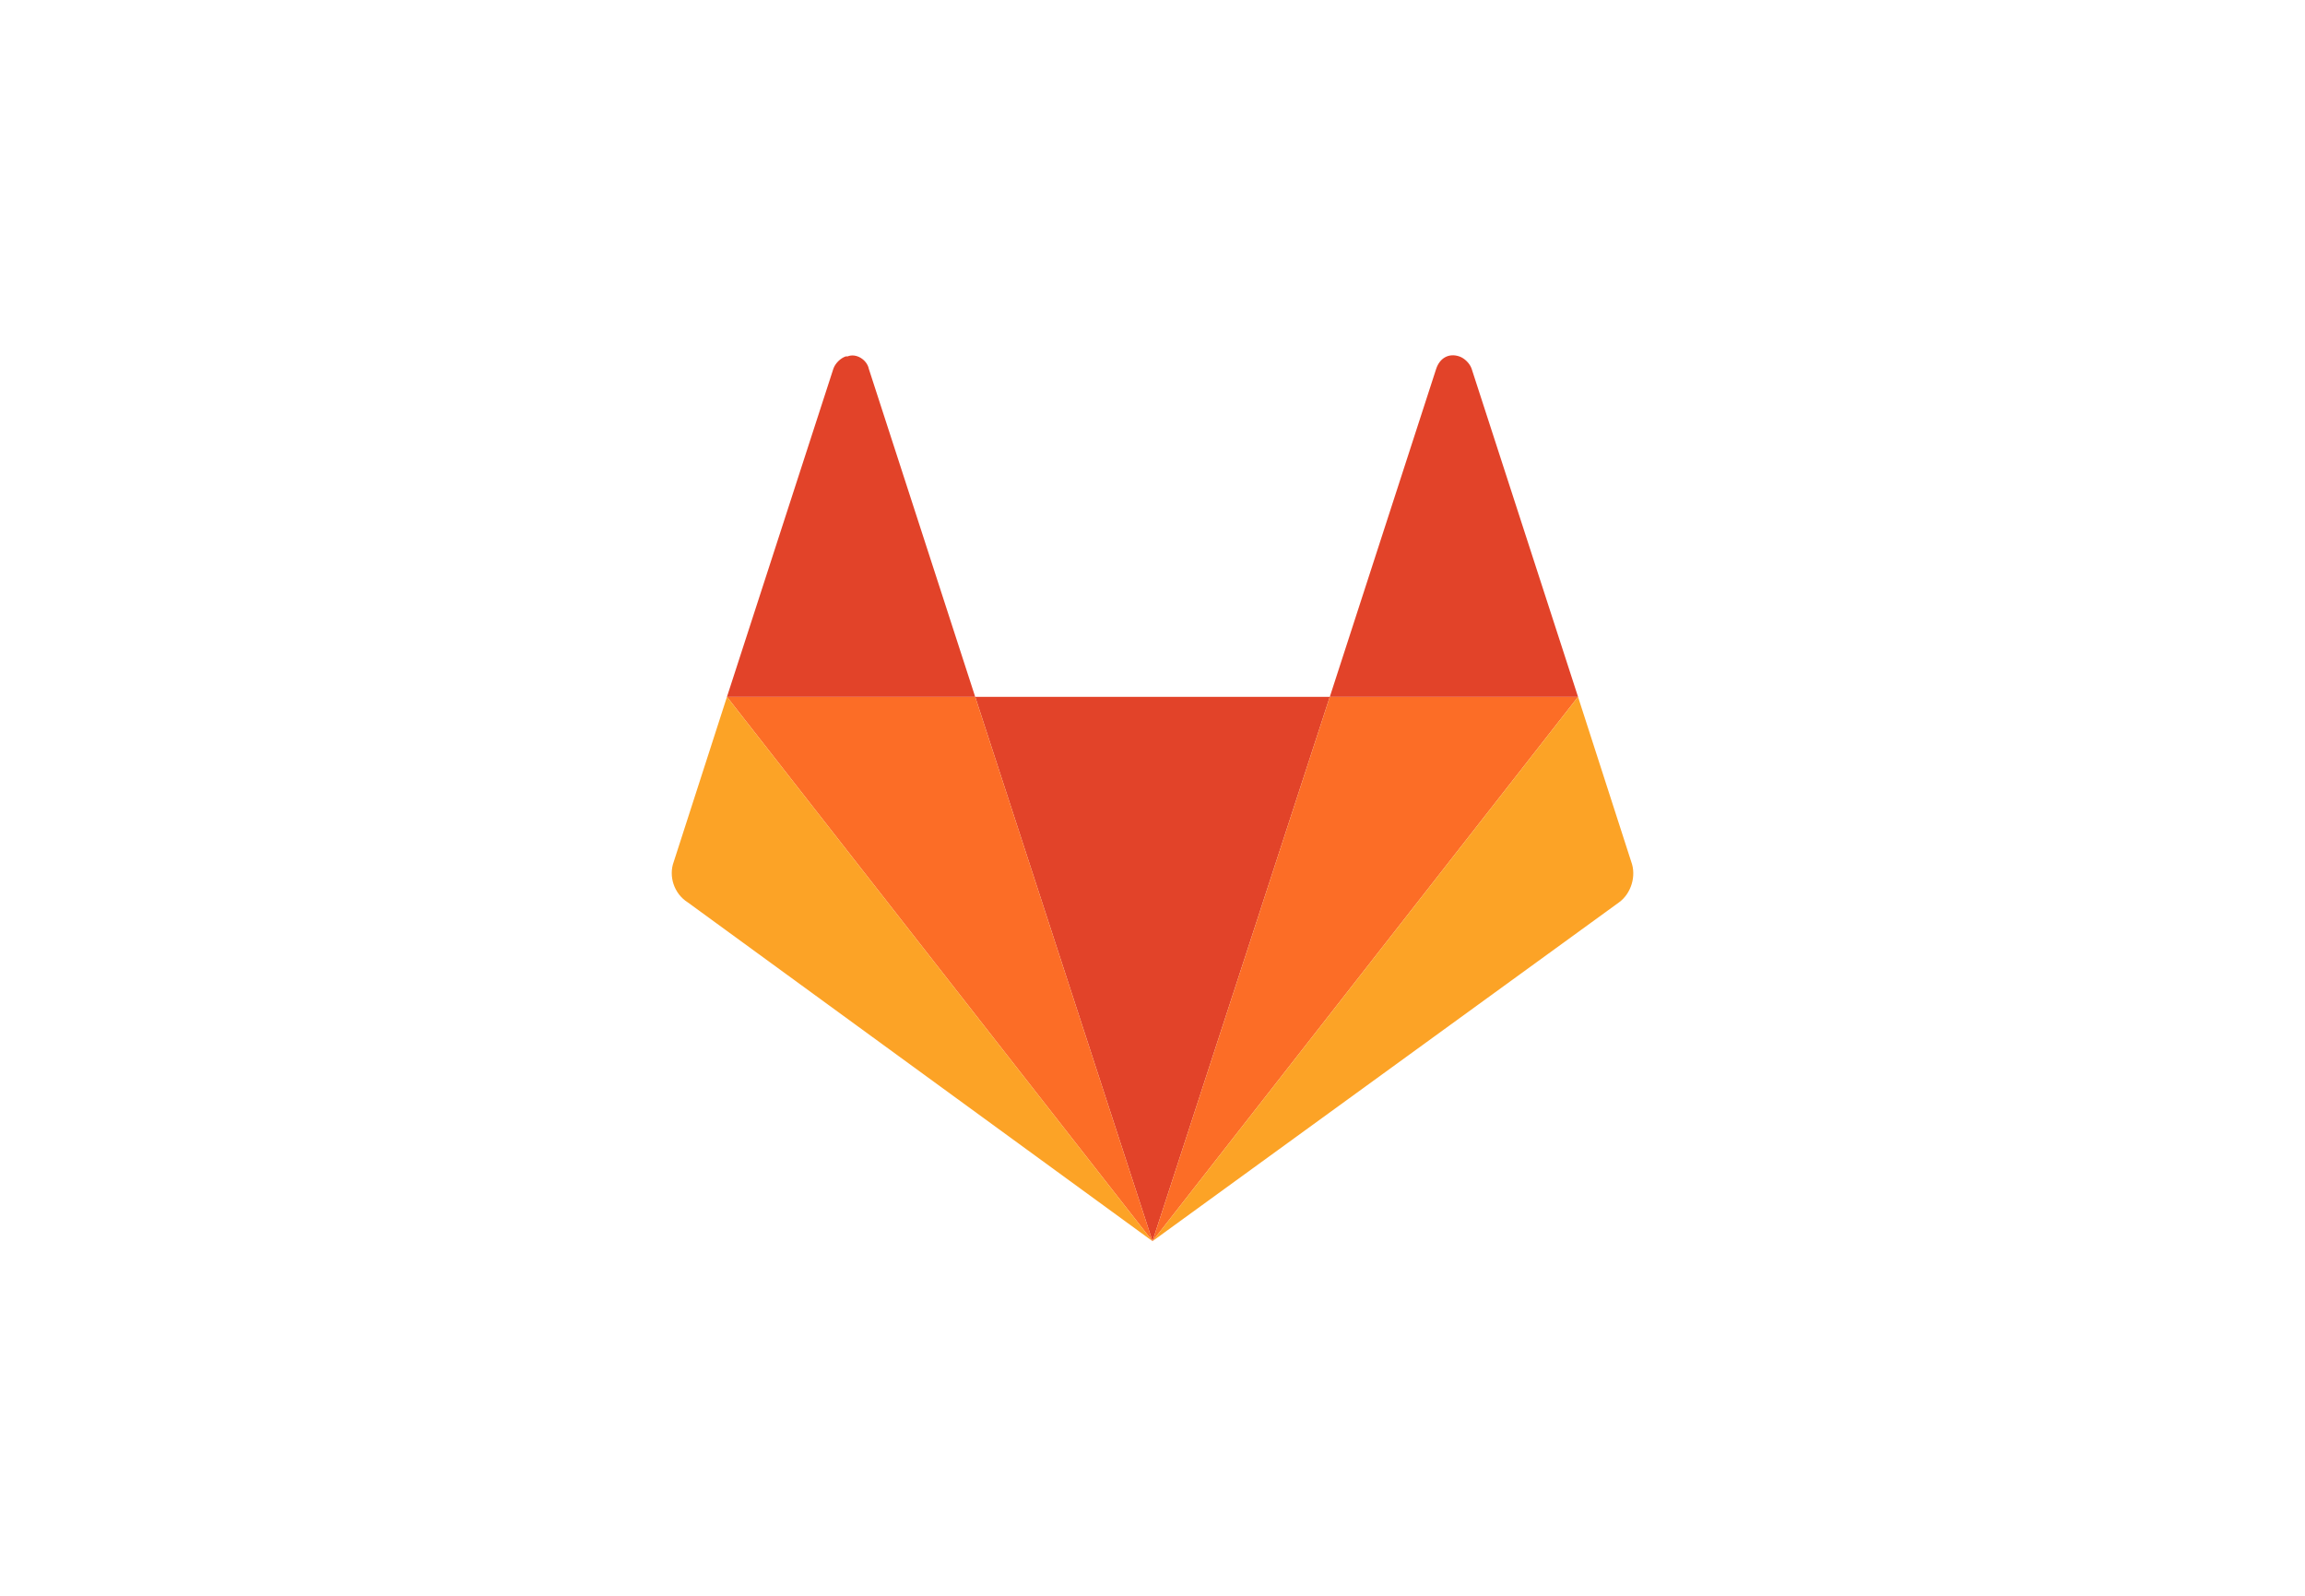
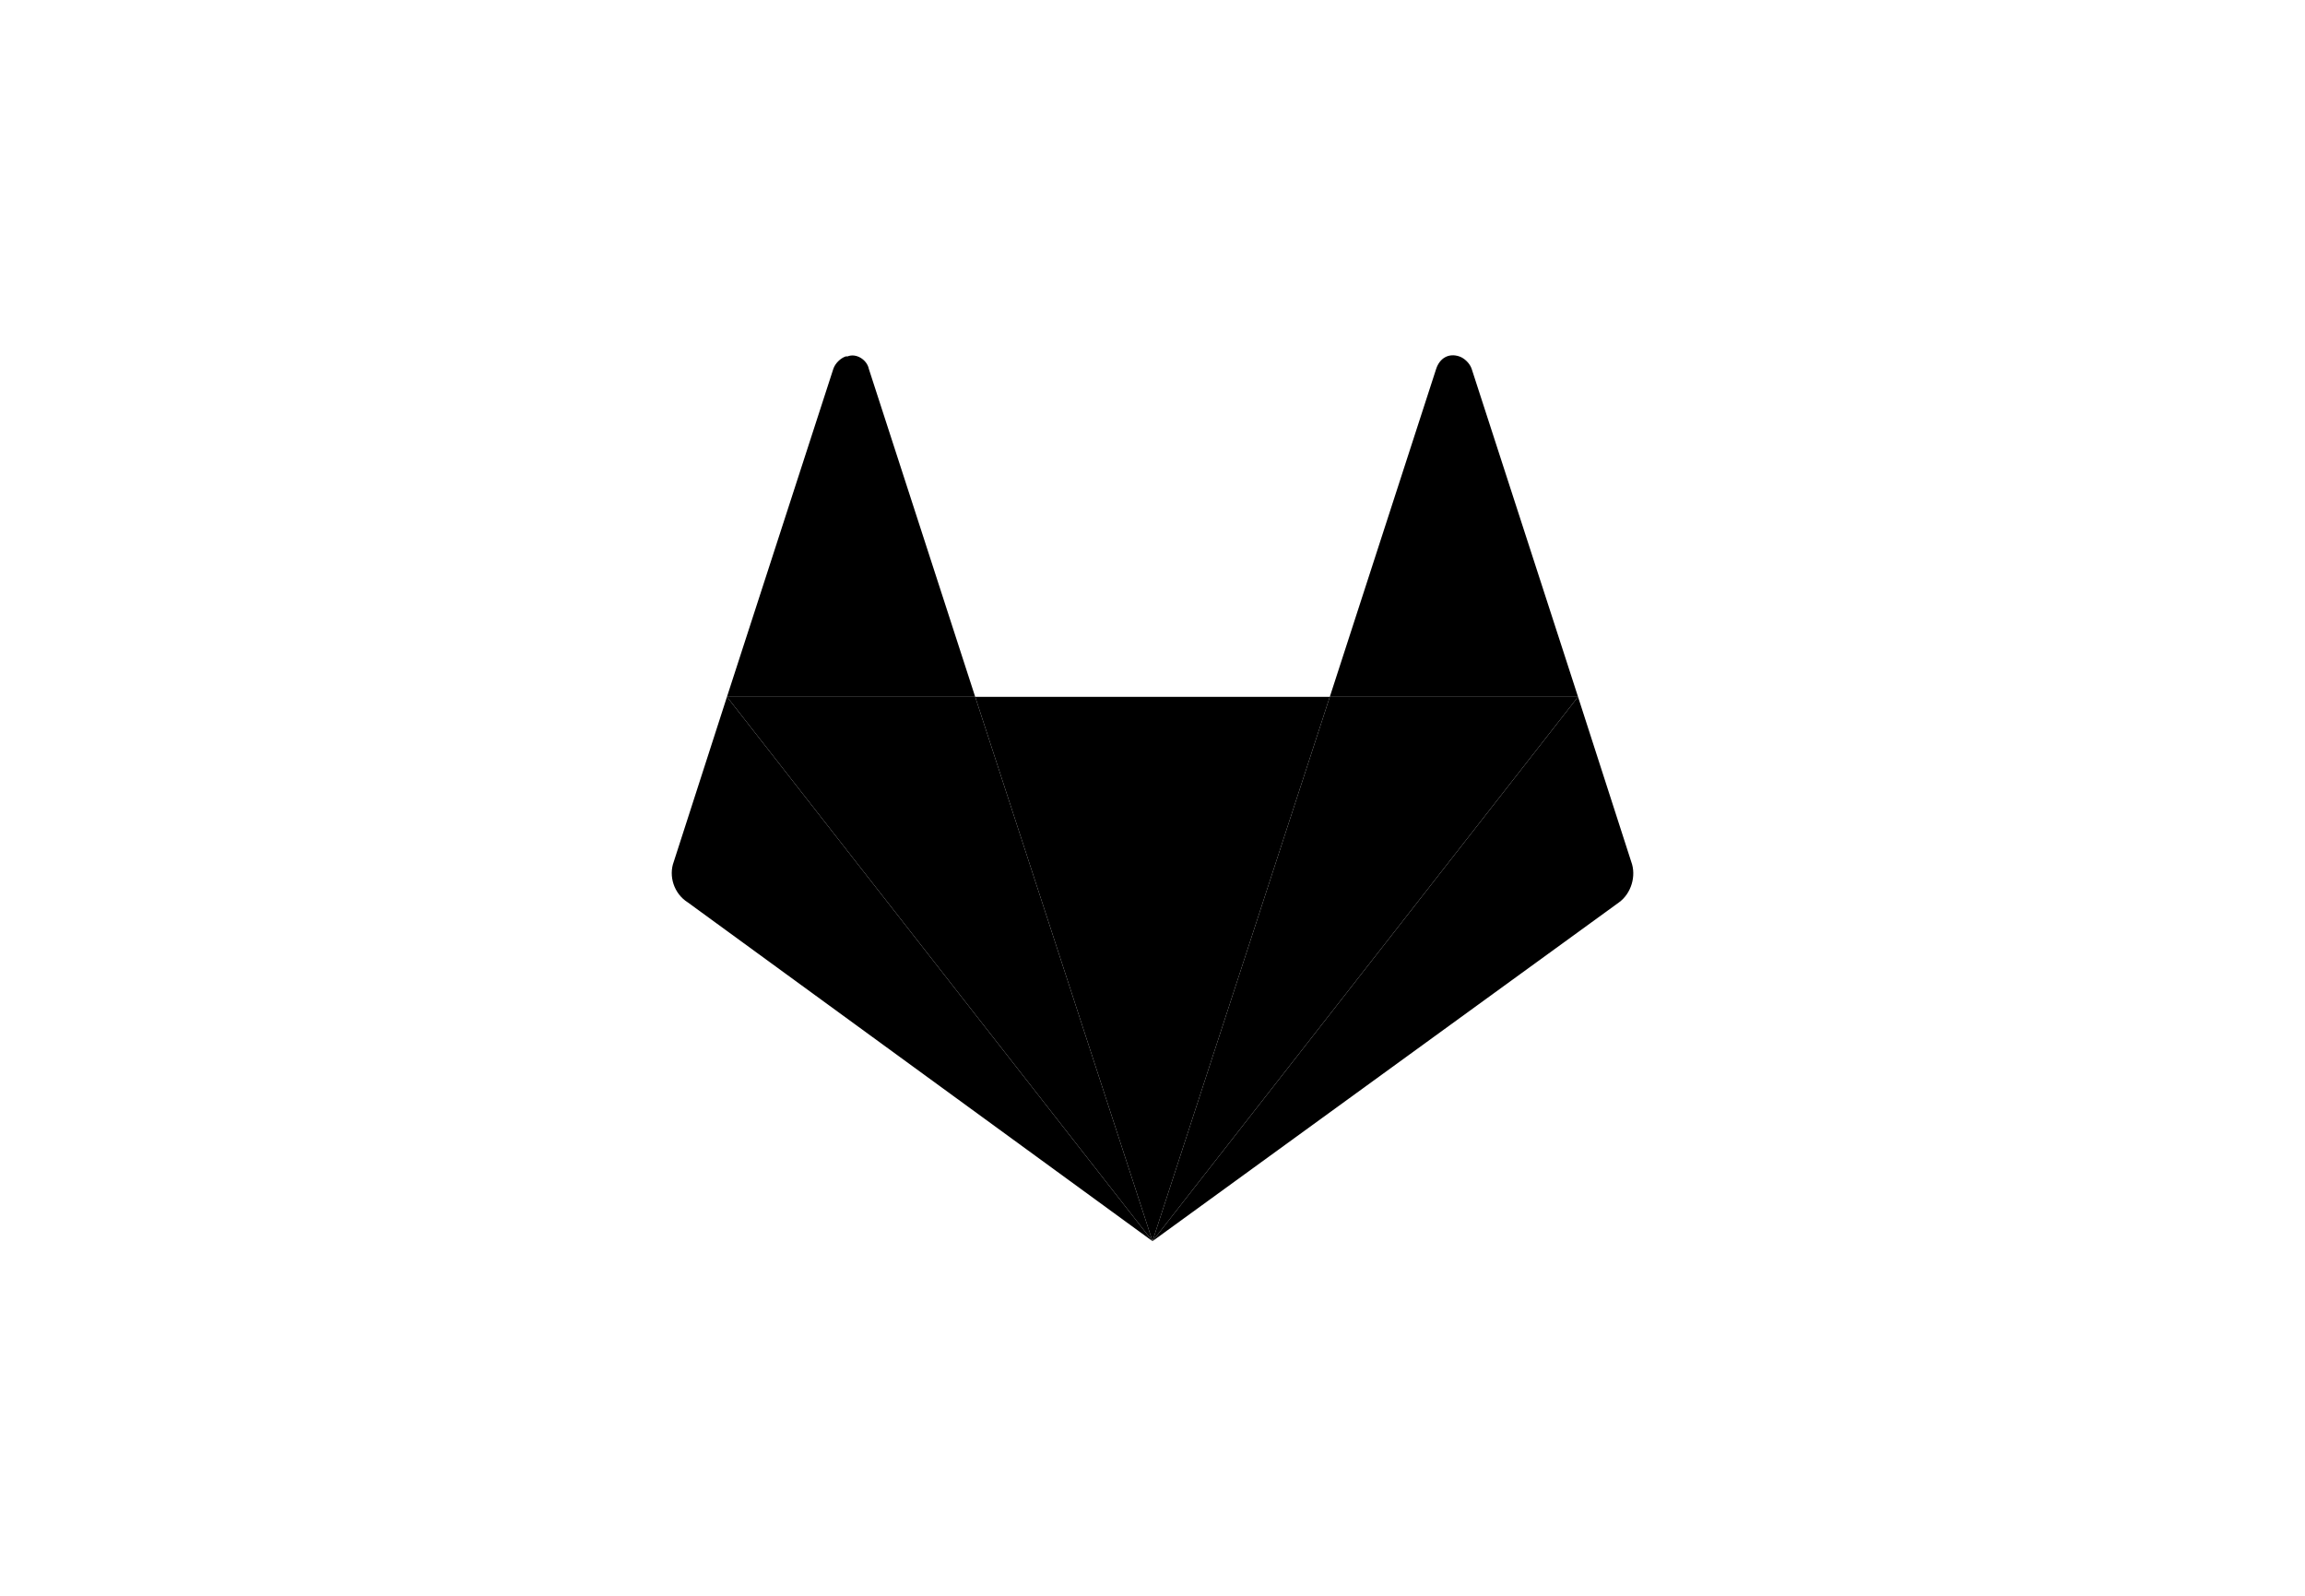
<svg xmlns="http://www.w3.org/2000/svg" version="1.1" id="Layer_1" x="0px" y="0px" viewBox="0 0 130 90" style="enable-background:new 0 0 130 90;" xml:space="preserve">
  <style type="text/css">
	.st0{fill:#E24329;}
	.st1{fill:#FC6D26;}
	.st2{fill:#FCA326;}
</style>
  <g id="Layer_2_1_">
    <g id="Layer_1-2">
      <g id="CI-CD_tech">
-         <polygon class="st0" points="65,70 65,70 75,39.3 55,39.3    " />
-         <polygon class="st1" points="65,70 55,39.3 41,39.3    " />
-         <path class="st2" d="M41,39.3L41,39.3l-3,9.3c-0.3,0.8,0,1.8,0.8,2.3L65,70L41,39.3z" />
-         <path class="st0" d="M41,39.3h14l-6-18.5c-0.1-0.5-0.7-0.9-1.2-0.7c0,0,0,0-0.1,0c-0.3,0.1-0.6,0.4-0.7,0.7L41,39.3z" />
-         <polygon class="st1" points="65,70 75,39.3 89,39.3    " />
-         <path class="st2" d="M89,39.3L89,39.3l3,9.3c0.3,0.8,0,1.8-0.7,2.3L65,70L89,39.3z" />
-         <path class="st0" d="M89,39.3H75l6-18.5c0.2-0.6,0.7-0.9,1.3-0.7c0,0,0,0,0,0c0.3,0.1,0.6,0.4,0.7,0.7L89,39.3z" />
+         <polygon className="st0" points="65,70 65,70 75,39.3 55,39.3    " />
+         <polygon className="st1" points="65,70 55,39.3 41,39.3    " />
+         <path className="st2" d="M41,39.3L41,39.3l-3,9.3c-0.3,0.8,0,1.8,0.8,2.3L65,70L41,39.3z" />
+         <path className="st0" d="M41,39.3h14l-6-18.5c-0.1-0.5-0.7-0.9-1.2-0.7c0,0,0,0-0.1,0c-0.3,0.1-0.6,0.4-0.7,0.7L41,39.3z" />
+         <polygon className="st1" points="65,70 75,39.3 89,39.3    " />
+         <path className="st2" d="M89,39.3L89,39.3l3,9.3c0.3,0.8,0,1.8-0.7,2.3L65,70L89,39.3z" />
+         <path className="st0" d="M89,39.3H75l6-18.5c0.2-0.6,0.7-0.9,1.3-0.7c0,0,0,0,0,0c0.3,0.1,0.6,0.4,0.7,0.7L89,39.3z" />
      </g>
    </g>
  </g>
</svg>
